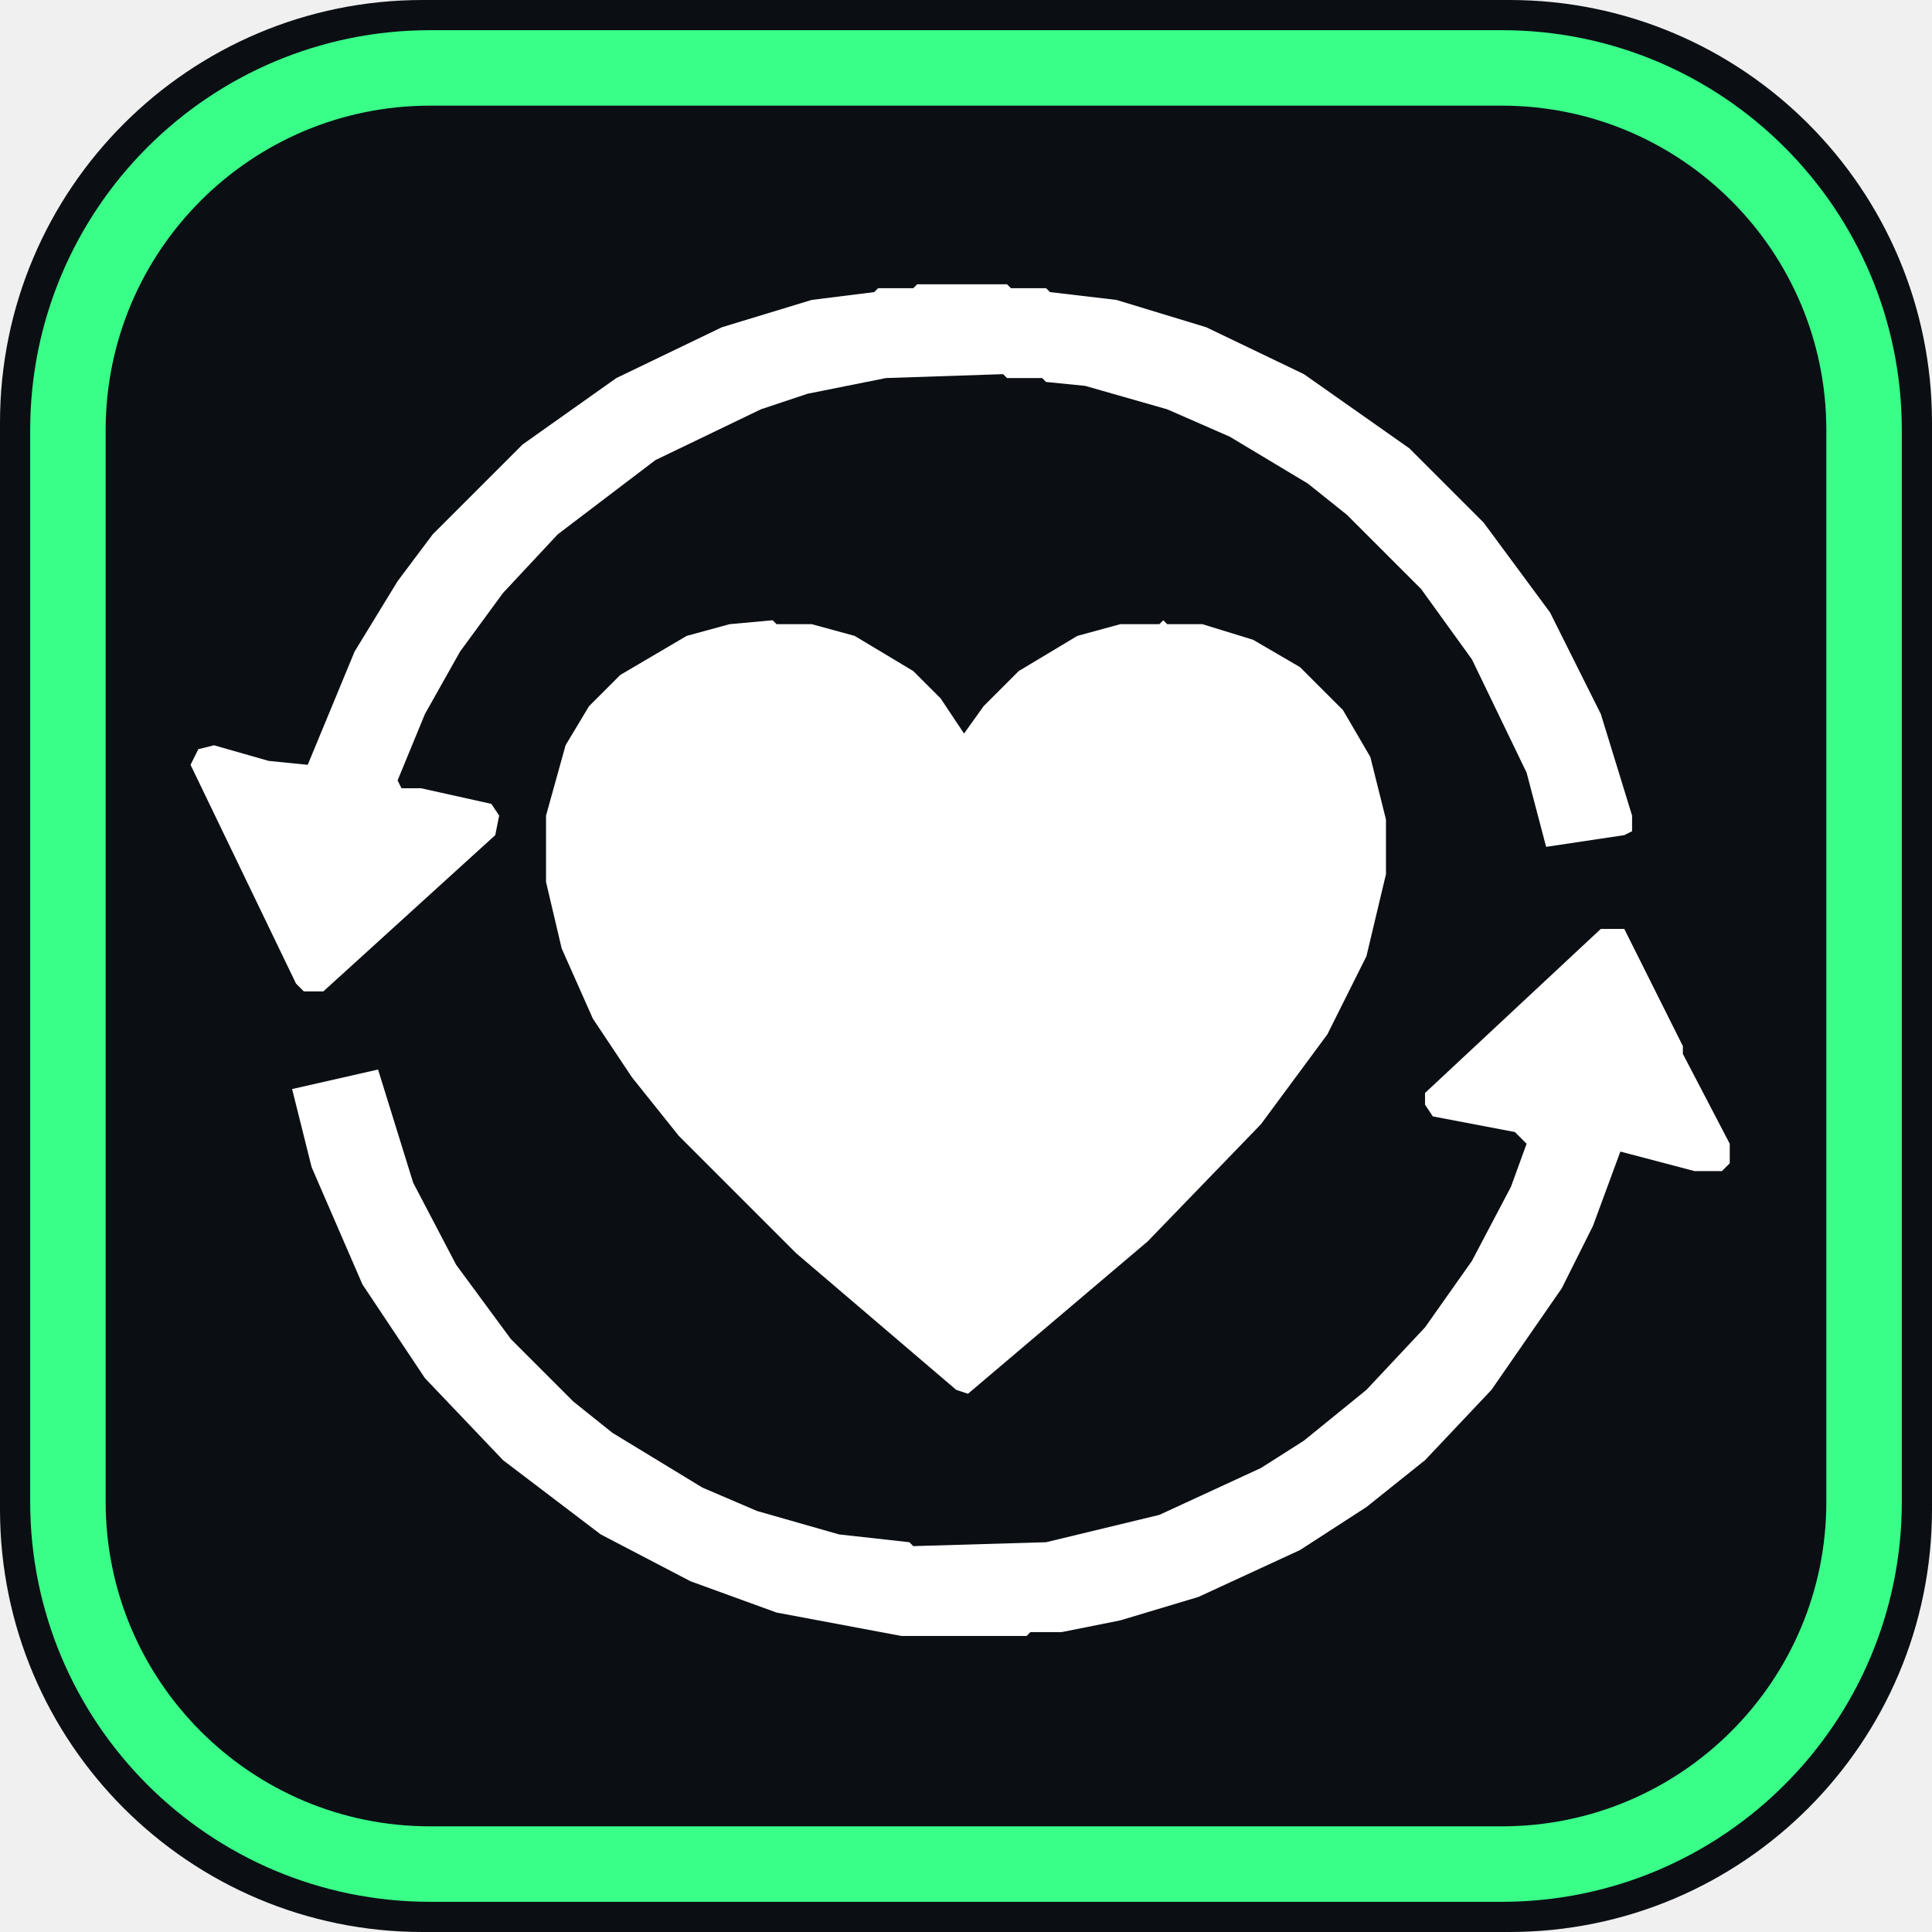
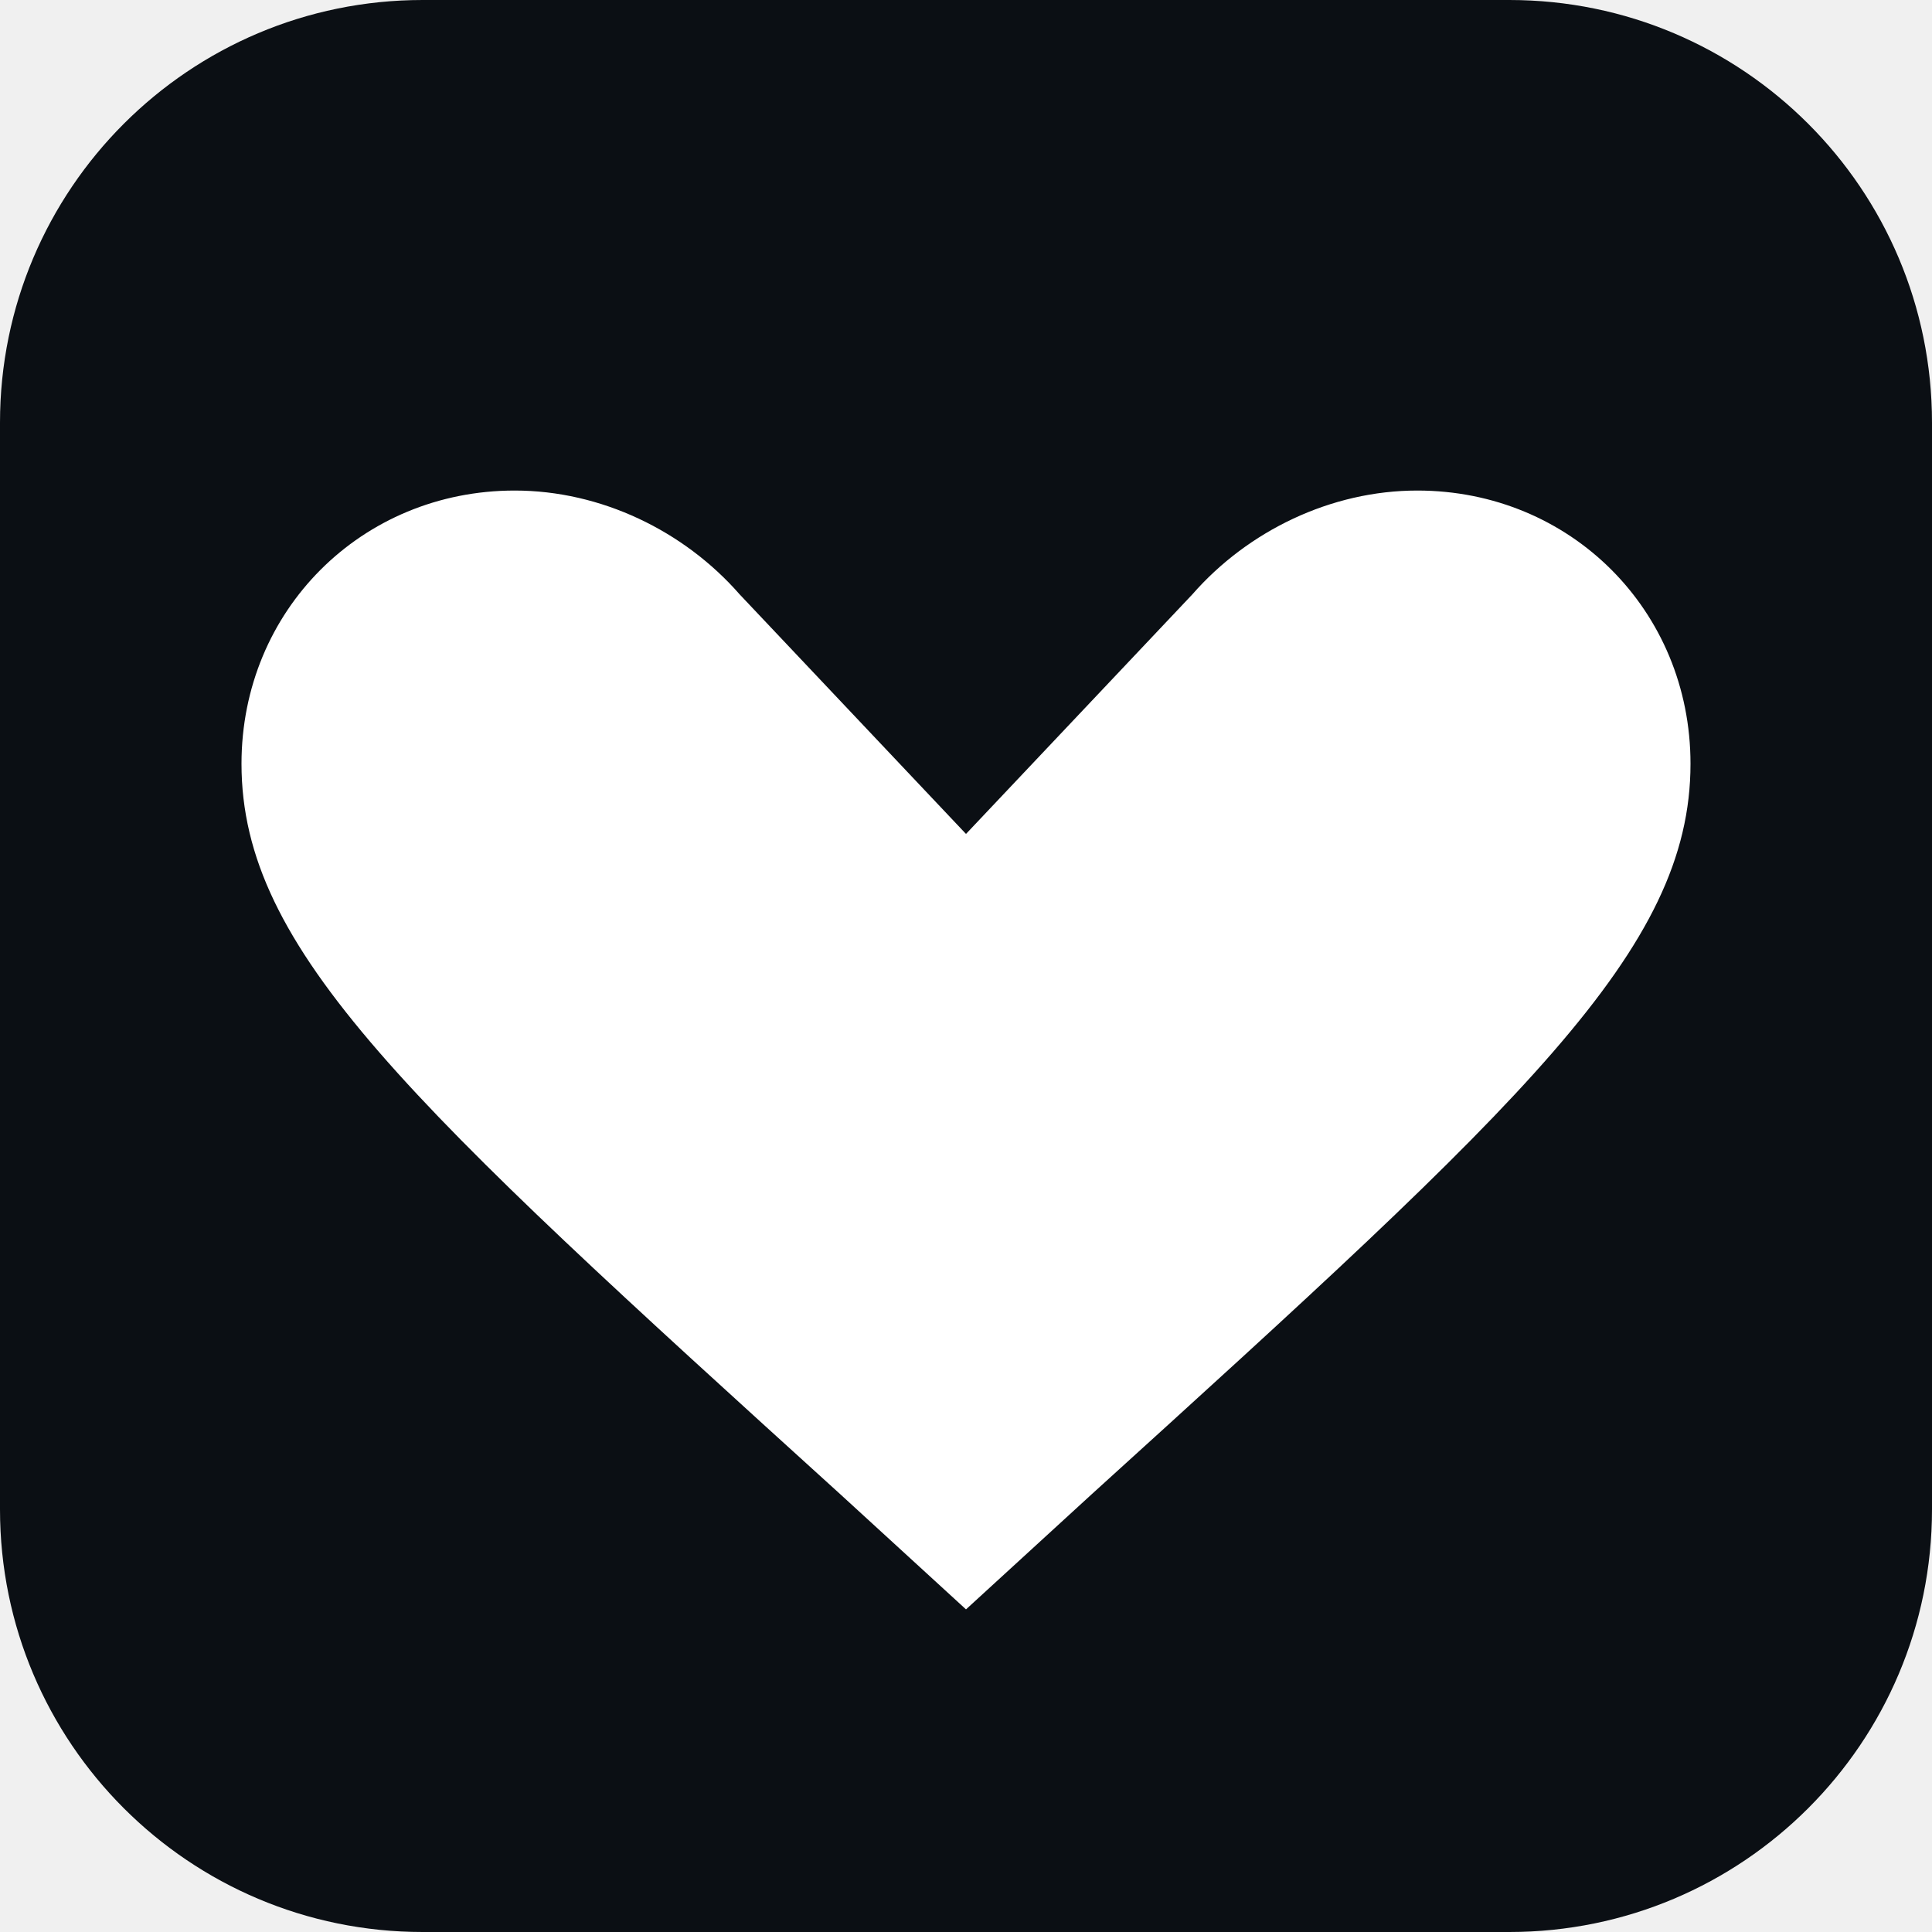
- <svg xmlns="http://www.w3.org/2000/svg" width="512" height="512" viewBox="0 0 512 512">
+ <svg xmlns="http://www.w3.org/2000/svg" viewBox="0 0 512 512">
  <rect width="512" height="512" rx="112" fill="#0b0f14" />
-   <rect x="18" y="18" width="476" height="476" rx="96" fill="none" stroke="#39ff88" stroke-width="20" />
-   <g transform="translate(36.000,61.882) scale(1.035294)" fill="#fff" fill-rule="evenodd">
-     <path d="M 408,238 408,233 396,210 396,208 381,178 375,178 330,220 330,223 332,226 353,230 356,233 352,244 342,263 330,280 315,296 299,309 288,316 262,328 233,335 199,336 198,335 180,333 159,327 145,321 122,307 112,299 96,283 82,264 71,243 62,214 40,219 45,239 58,269 74,293 94,314 119,333 142,345 164,353 196,359 228,359 229,358 237,358 252,355 272,349 298,337 315,326 330,314 347,296 365,270 373,254 380,235 399,240 406,240 Z" />
-     <path d="M 141,103 124,113 116,121 110,131 105,149 105,166 109,183 117,201 127,216 139,231 169,261 210,296 213,297 259,258 288,228 305,205 315,185 320,164 320,150 316,134 309,122 298,111 286,104 273,100 264,100 263,99 262,100 252,100 241,103 226,112 217,121 212,128 206,119 199,112 184,103 173,100 164,100 163,99 152,100 Z" />
-     <path d="M 383,149 375,123 362,97 345,74 326,55 299,36 274,24 251,17 234,15 233,14 224,14 223,13 200,13 199,14 190,14 189,15 173,17 150,24 123,37 99,54 76,77 67,89 56,107 44,136 34,135 20,131 16,132 14,136 41,192 43,194 48,194 92,154 93,149 91,146 73,142 68,142 67,140 74,123 83,107 94,92 108,77 133,58 160,45 172,41 192,37 222,36 223,37 232,37 233,38 243,39 264,45 280,52 300,64 310,72 329,91 342,109 356,138 361,157 381,154 383,153 Z" />
-   </g>
+   <path d="M256 426.5 222.7 396C108.2 292.1 64 251.8 64 202.4 64 161.8 95.8 130 136.4 130c22.9 0 44.9 10.7 59.6 27.5L256 221l60-63.5c14.7-16.8 36.7-27.5 59.6-27.5 40.6 0 72.4 31.8 72.4 72.4 0 49.4-44.2 89.7-158.7 193.6L256 426.5Z" fill="#fff" />
</svg>
